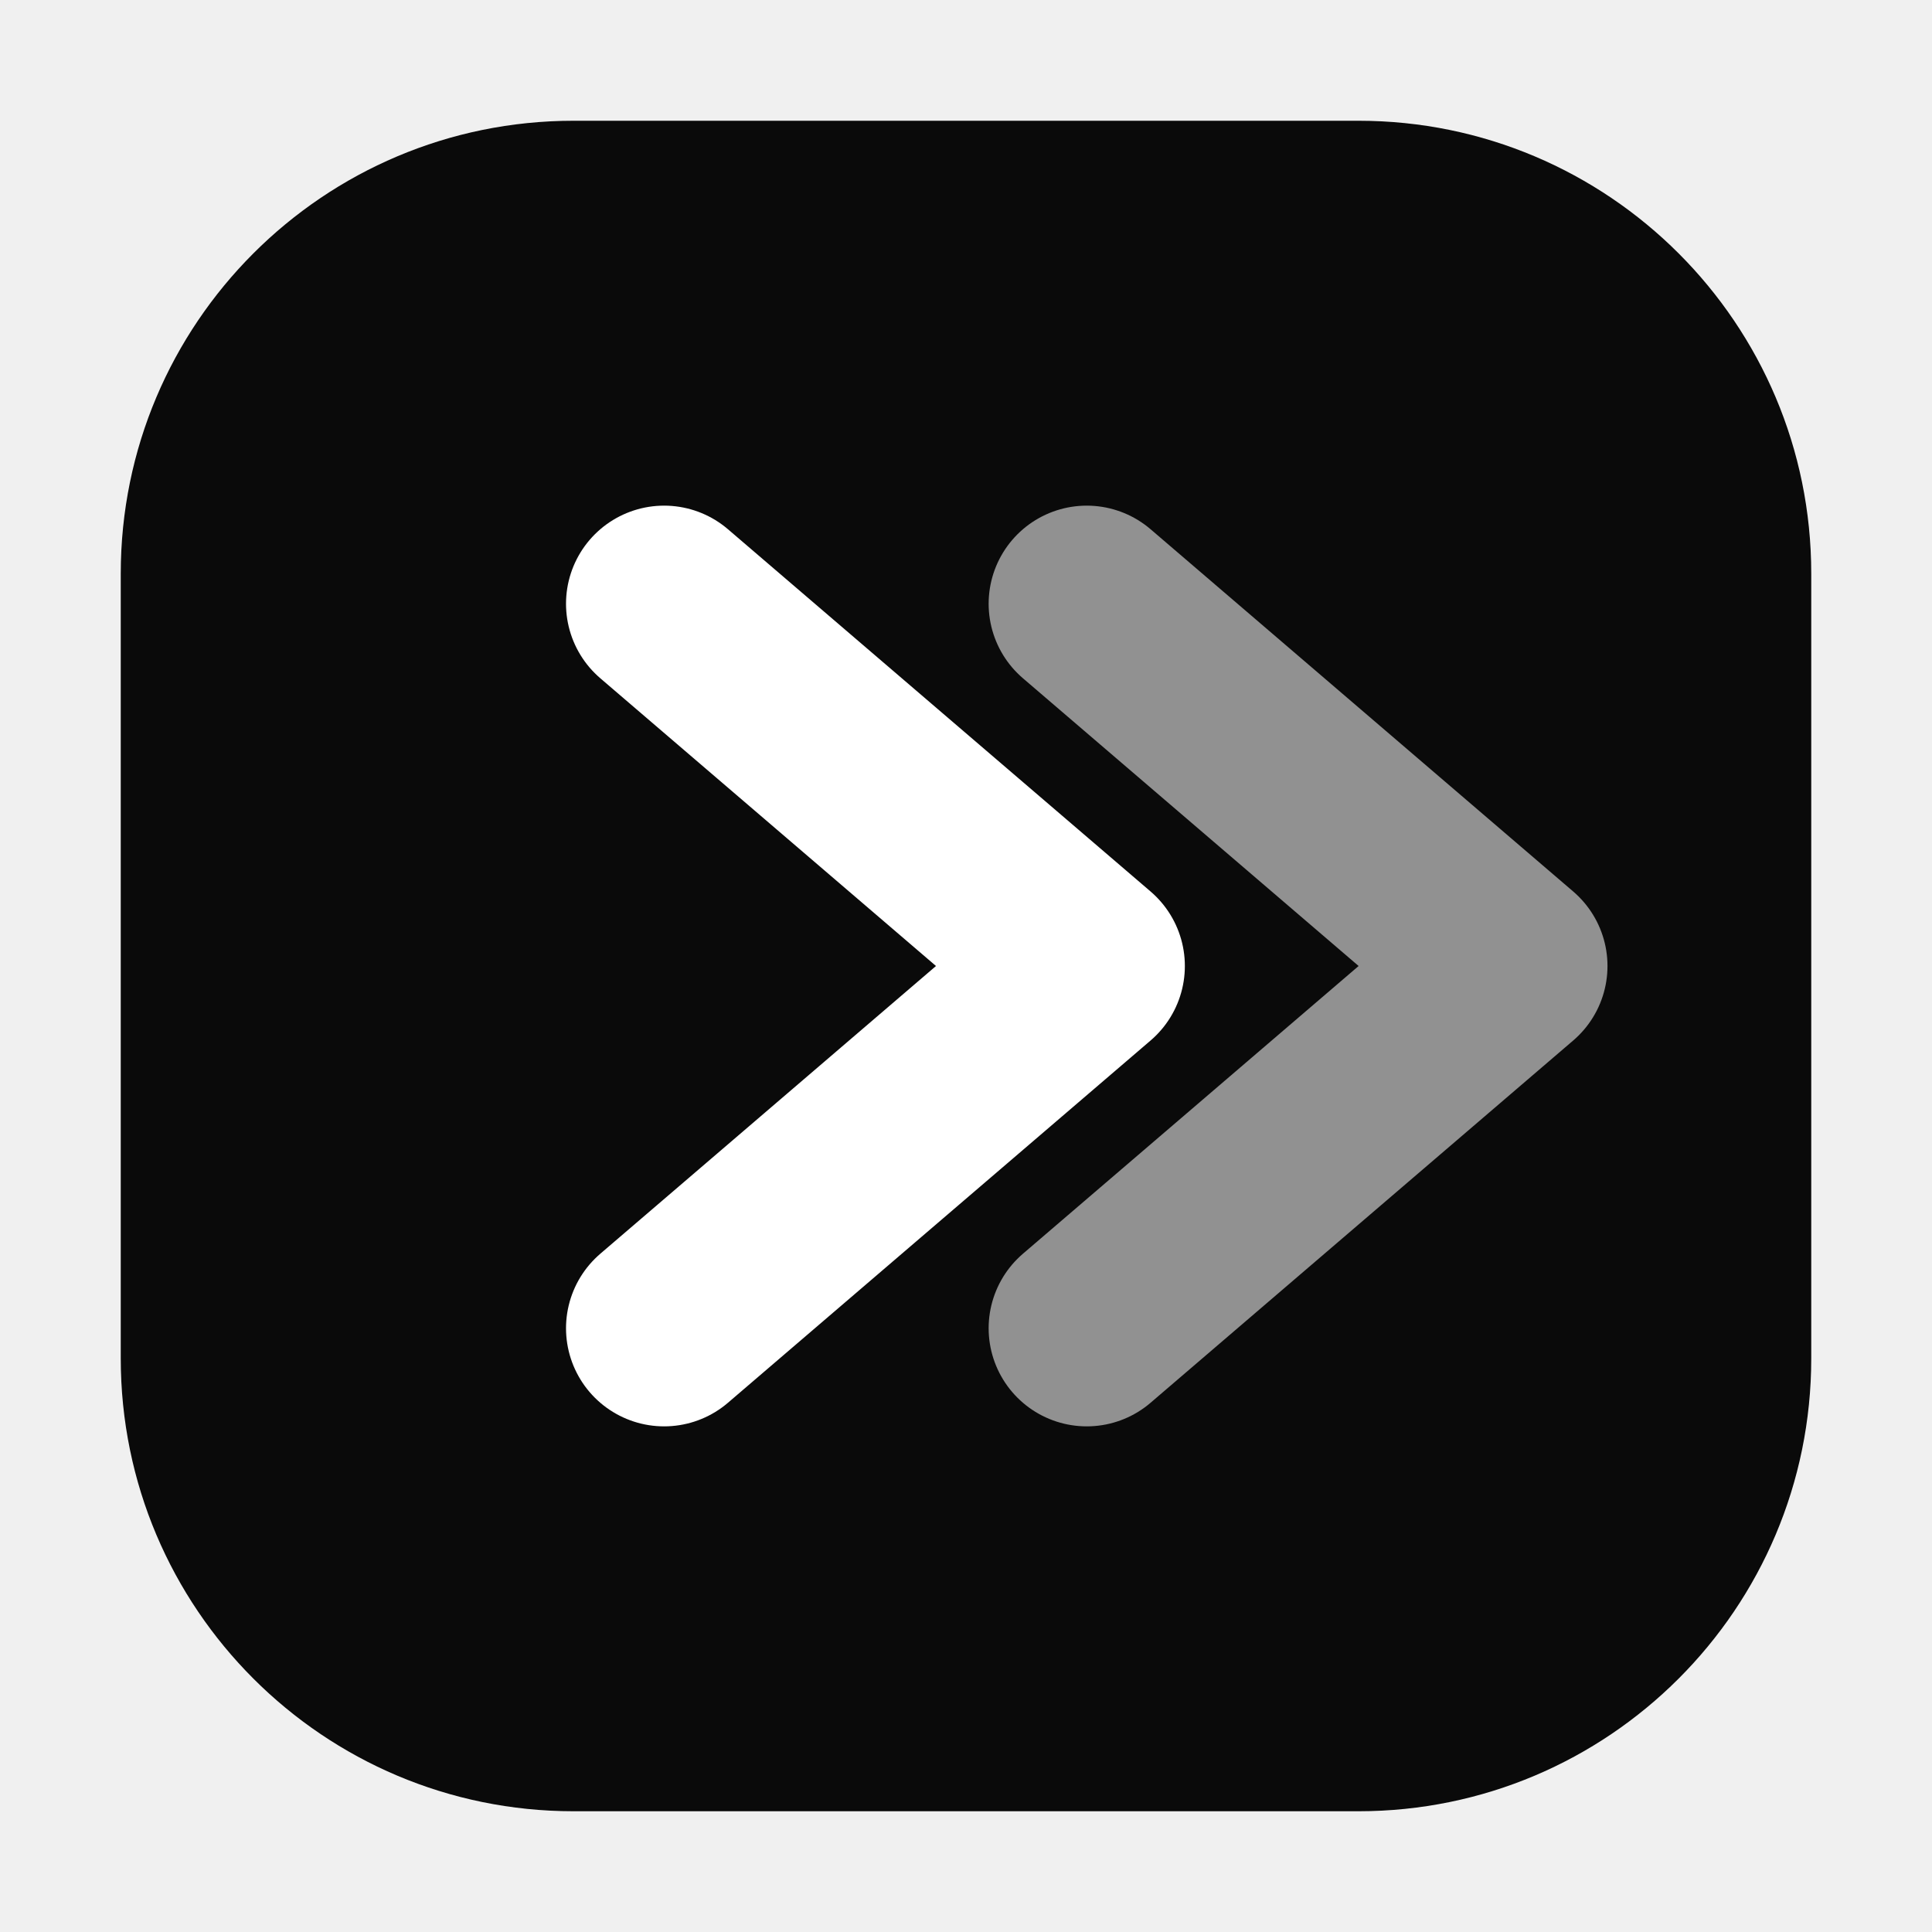
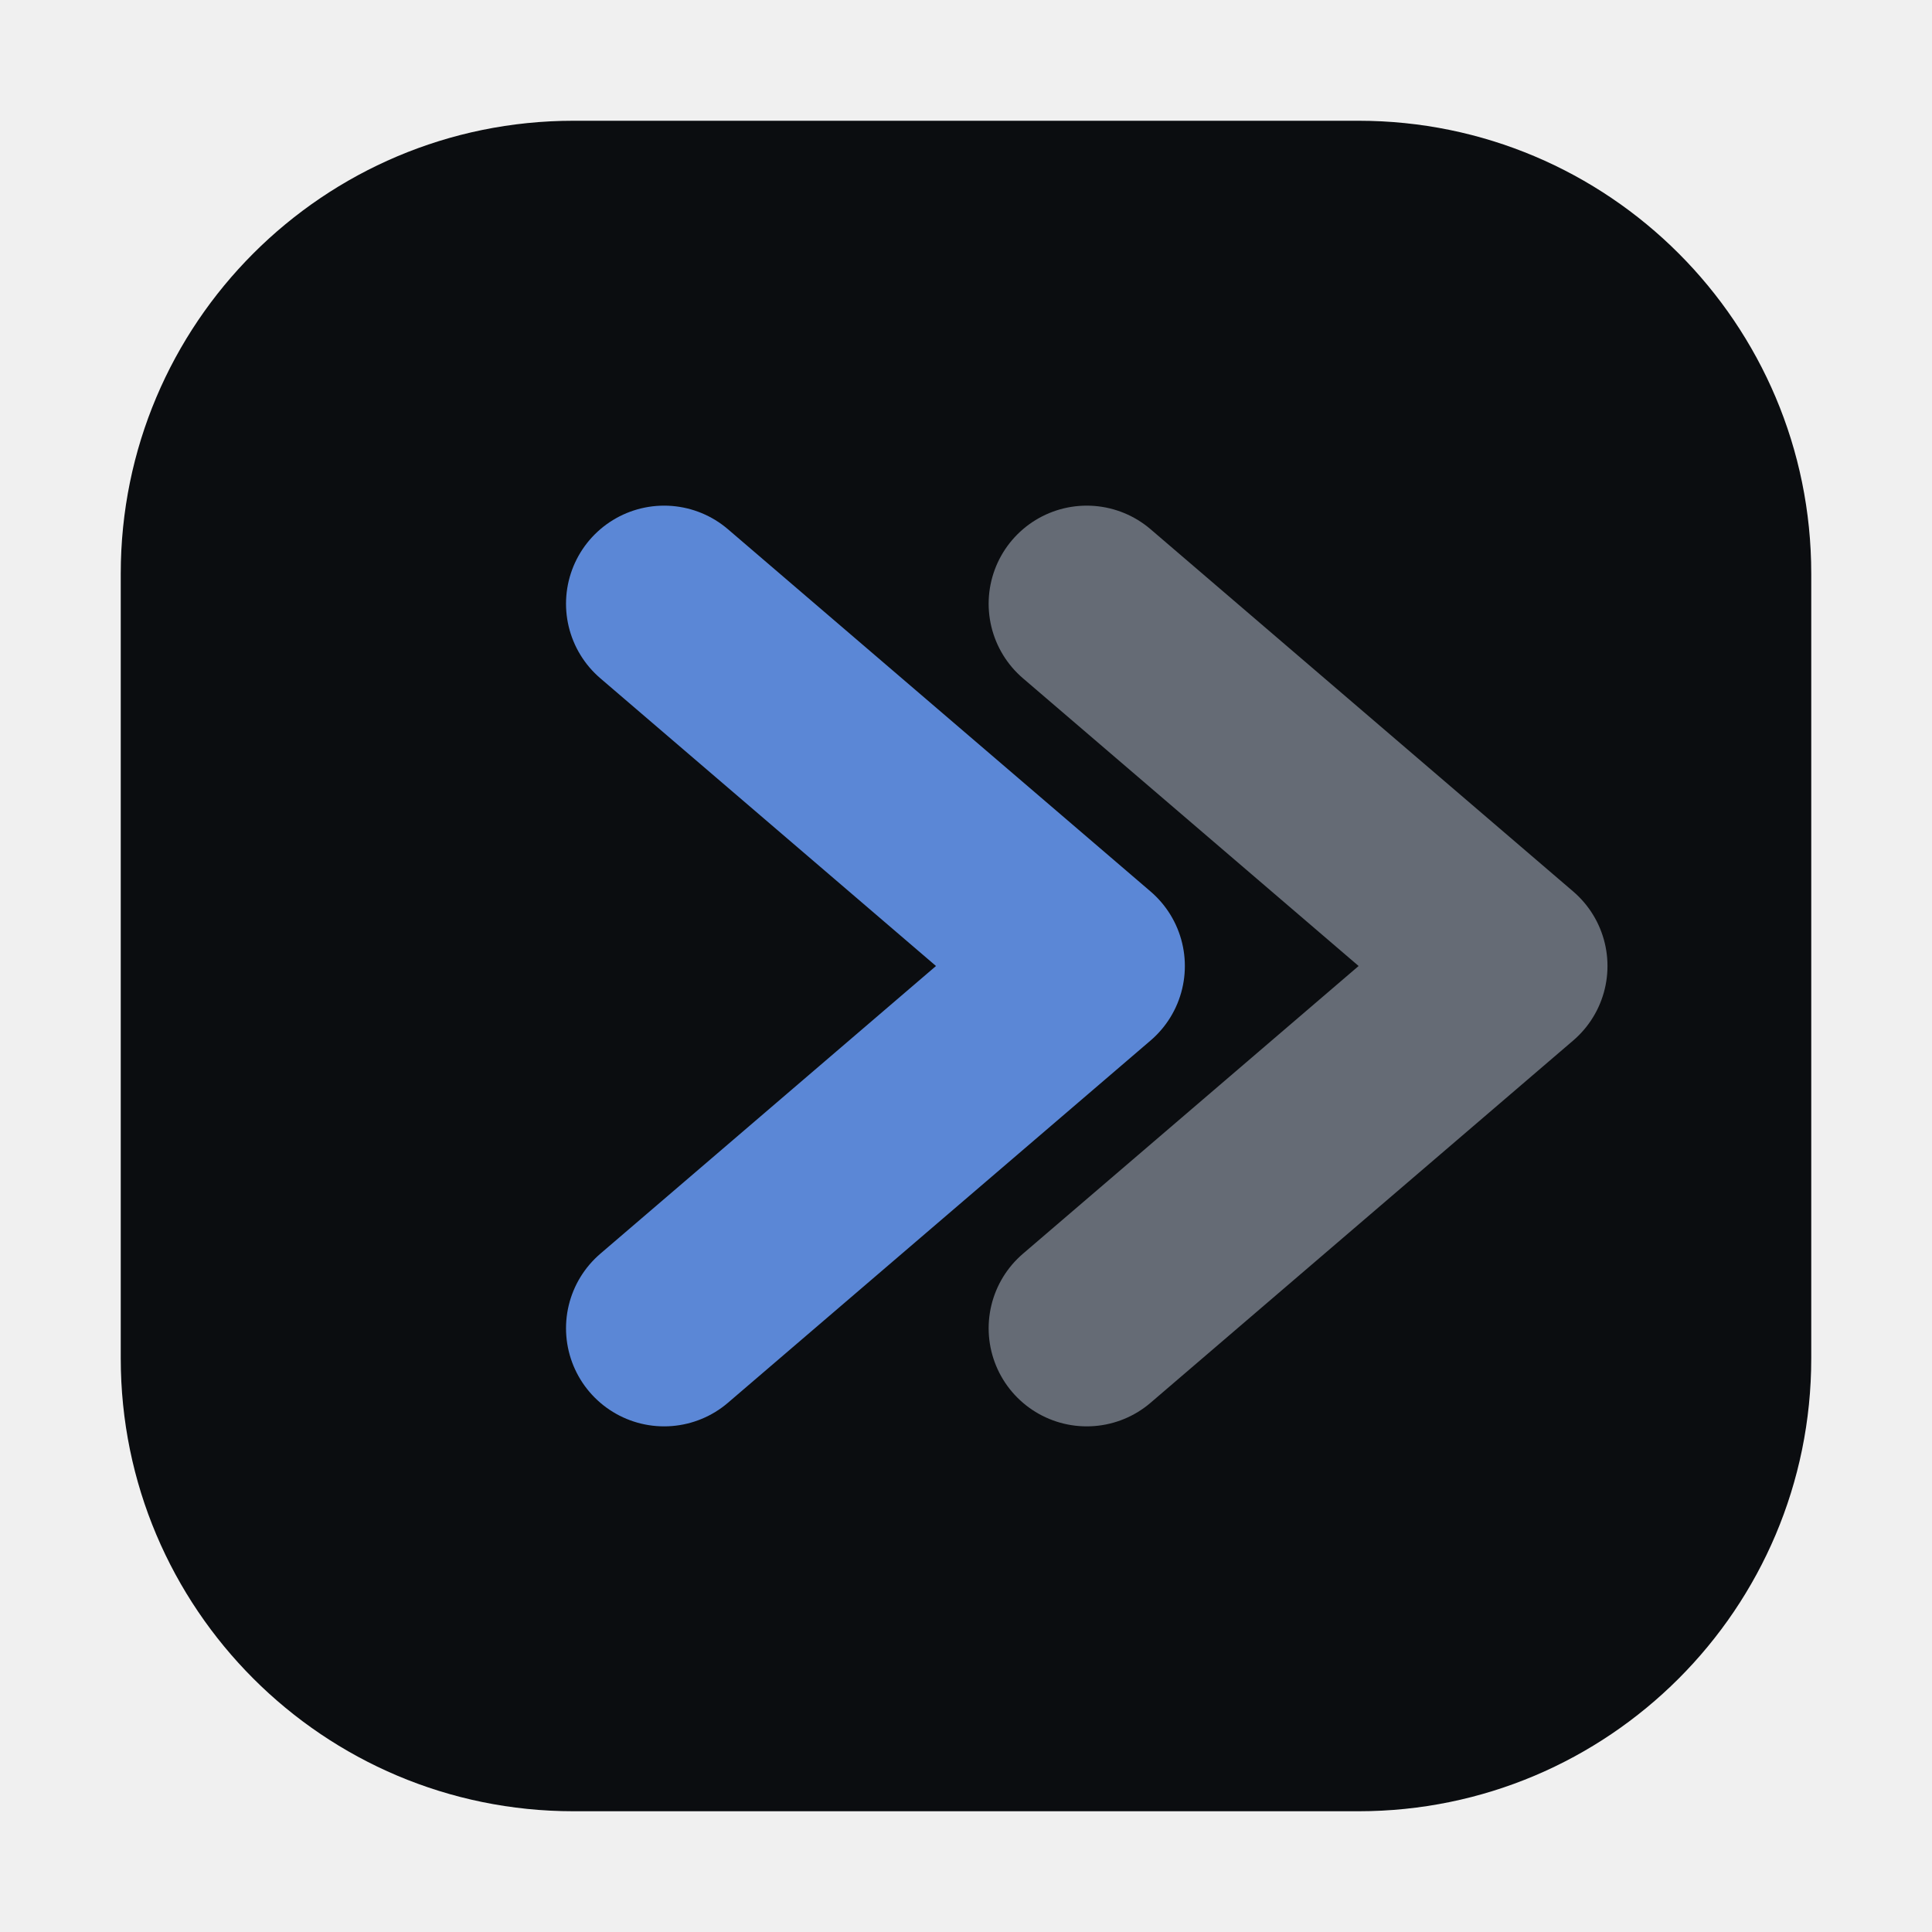
<svg xmlns="http://www.w3.org/2000/svg" viewBox="0 0 64 64" role="img" aria-label="Relay" shape-rendering="geometricPrecision">
-   <rect x="4" y="4" width="56" height="56" rx="15" fill="#0a0a0a" />
-   <g fill="none" stroke="#ffffff" stroke-width="6.5" stroke-linecap="round" stroke-linejoin="round">
-     <path d="M22 20 L36 32 L22 44" />
-     <path d="M36 20 L50 32 L36 44" opacity="0.55" />
+   <rect x="4" y="4" width="56" height="56" rx="15" fill="#0b0d10" />
+   <g fill="none" stroke-width="6.5" stroke-linecap="round" stroke-linejoin="round">
+     <path d="M22 20 L36 32 L22 44" stroke="#5b87d6" />
+     <path d="M36 20 L50 32 L36 44" stroke="#8b93a0" opacity="0.7" />
  </g>
</svg>
